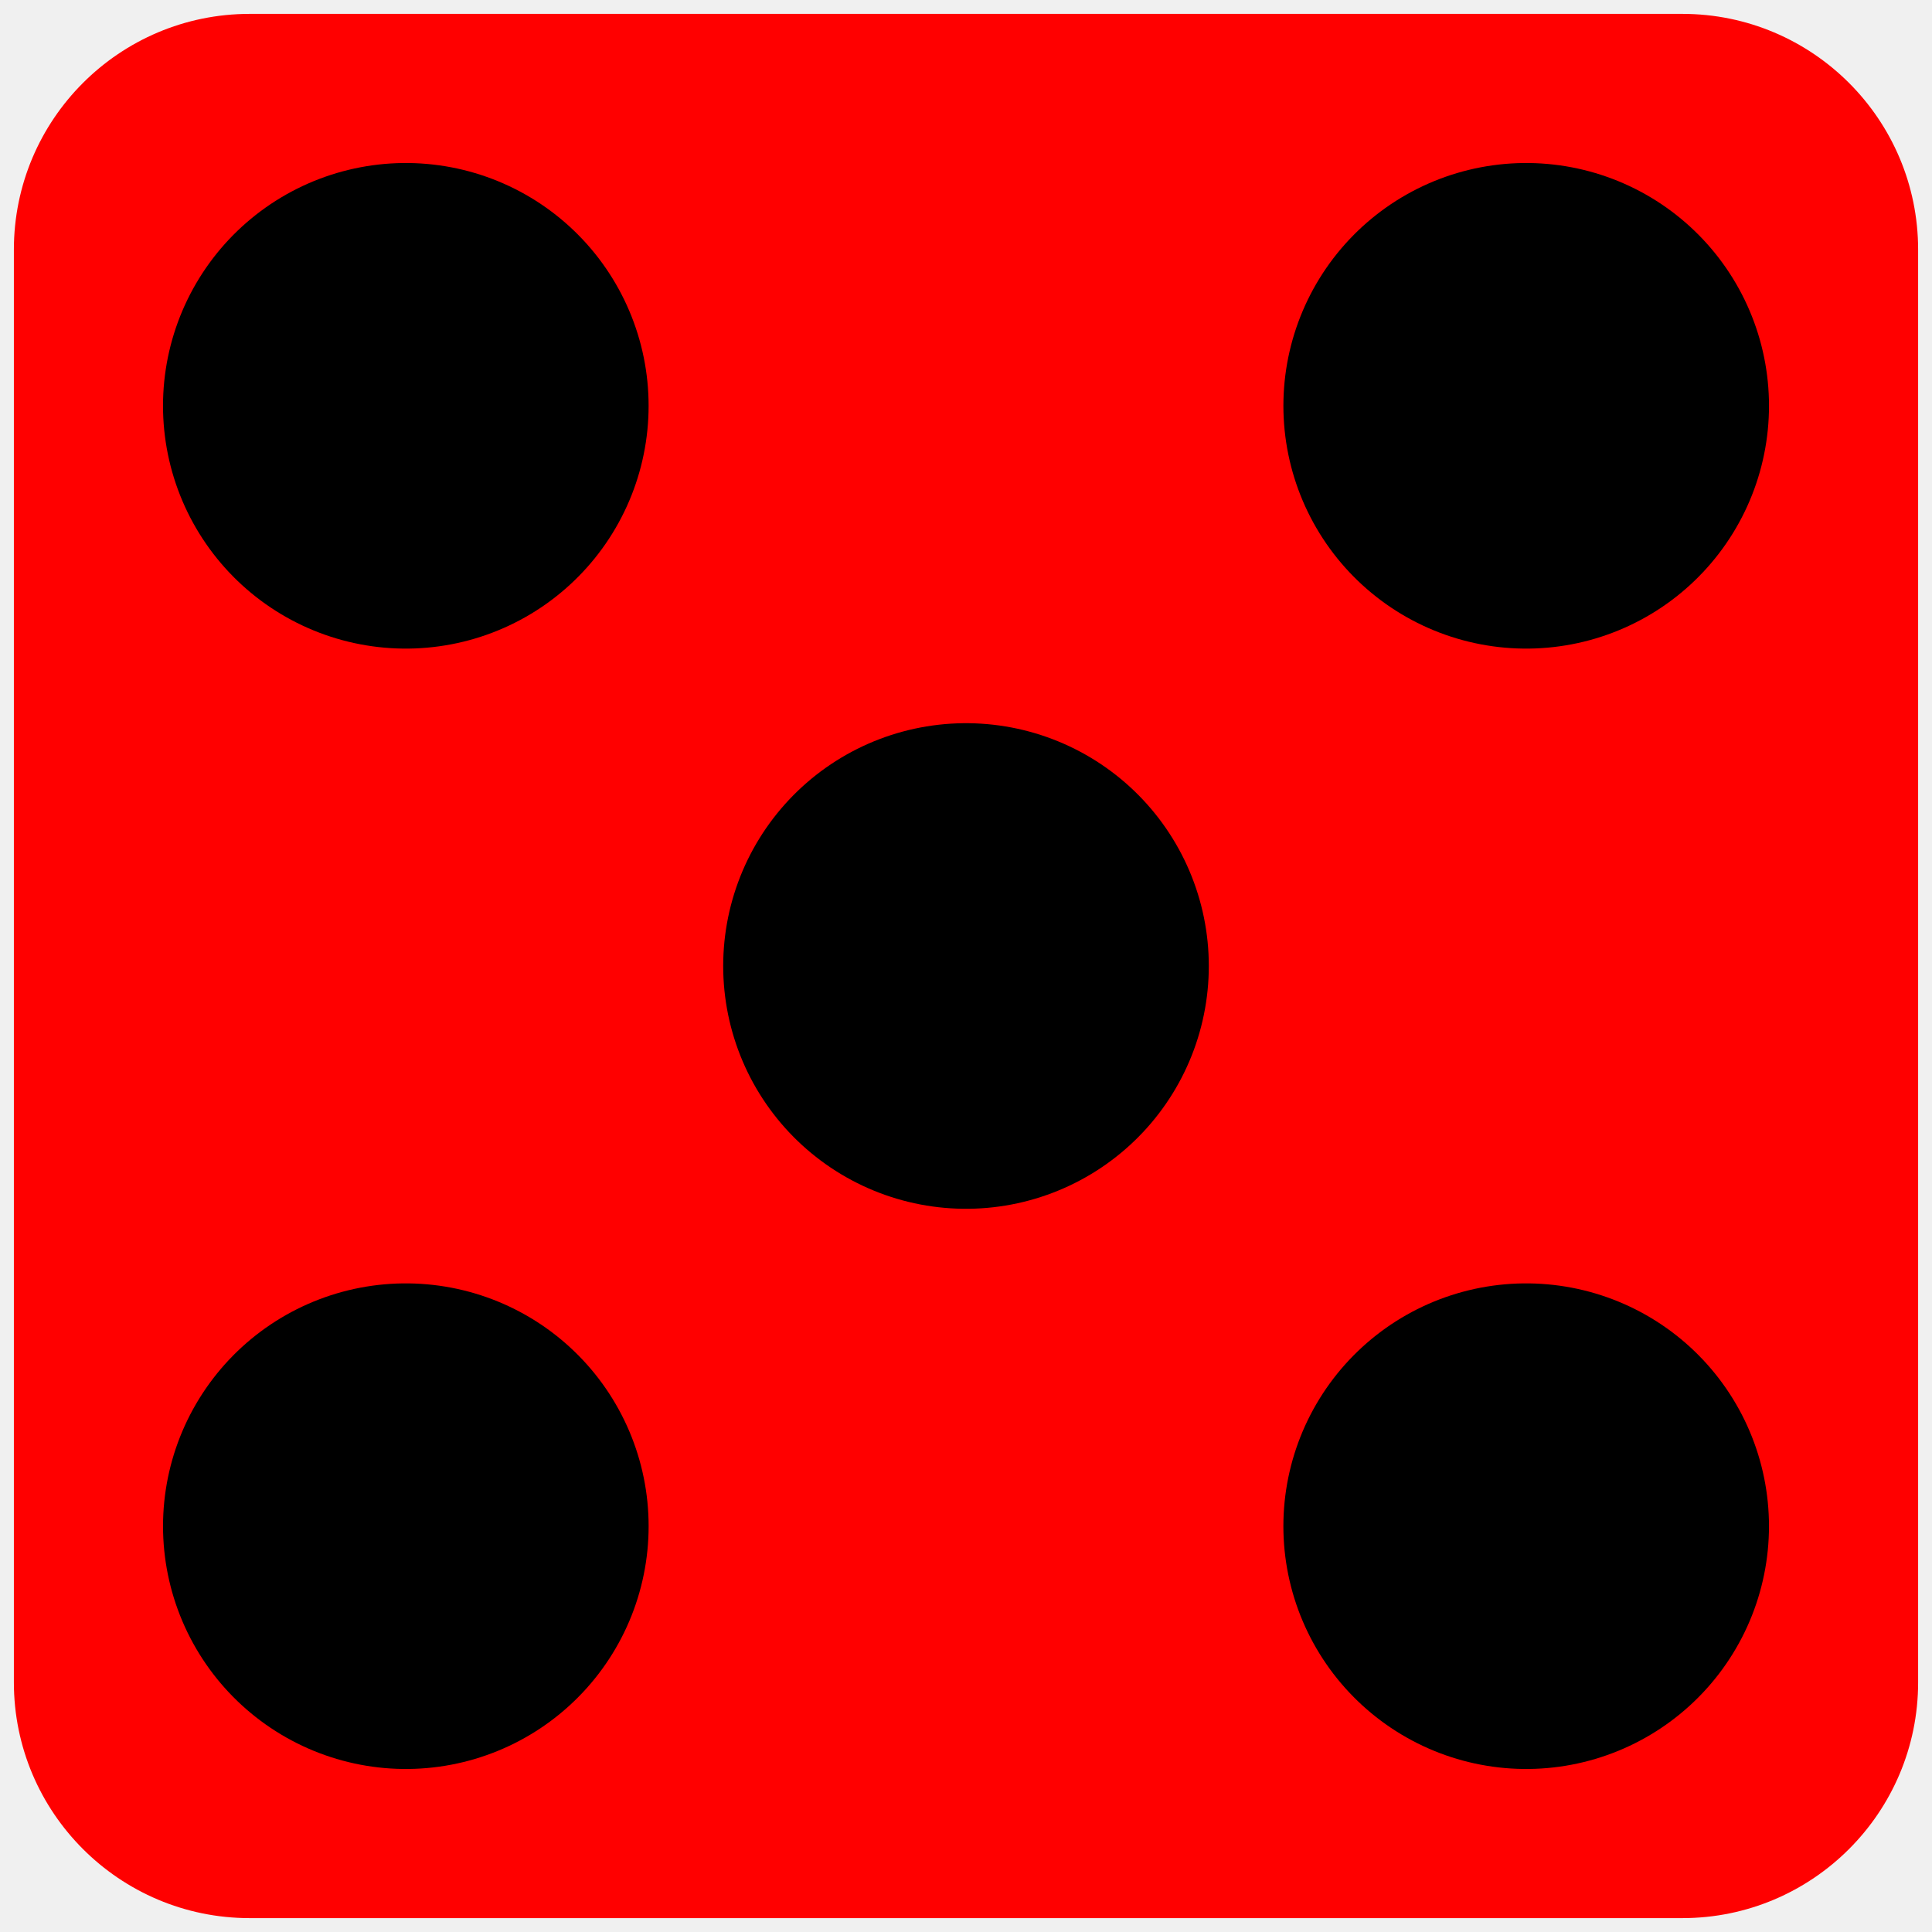
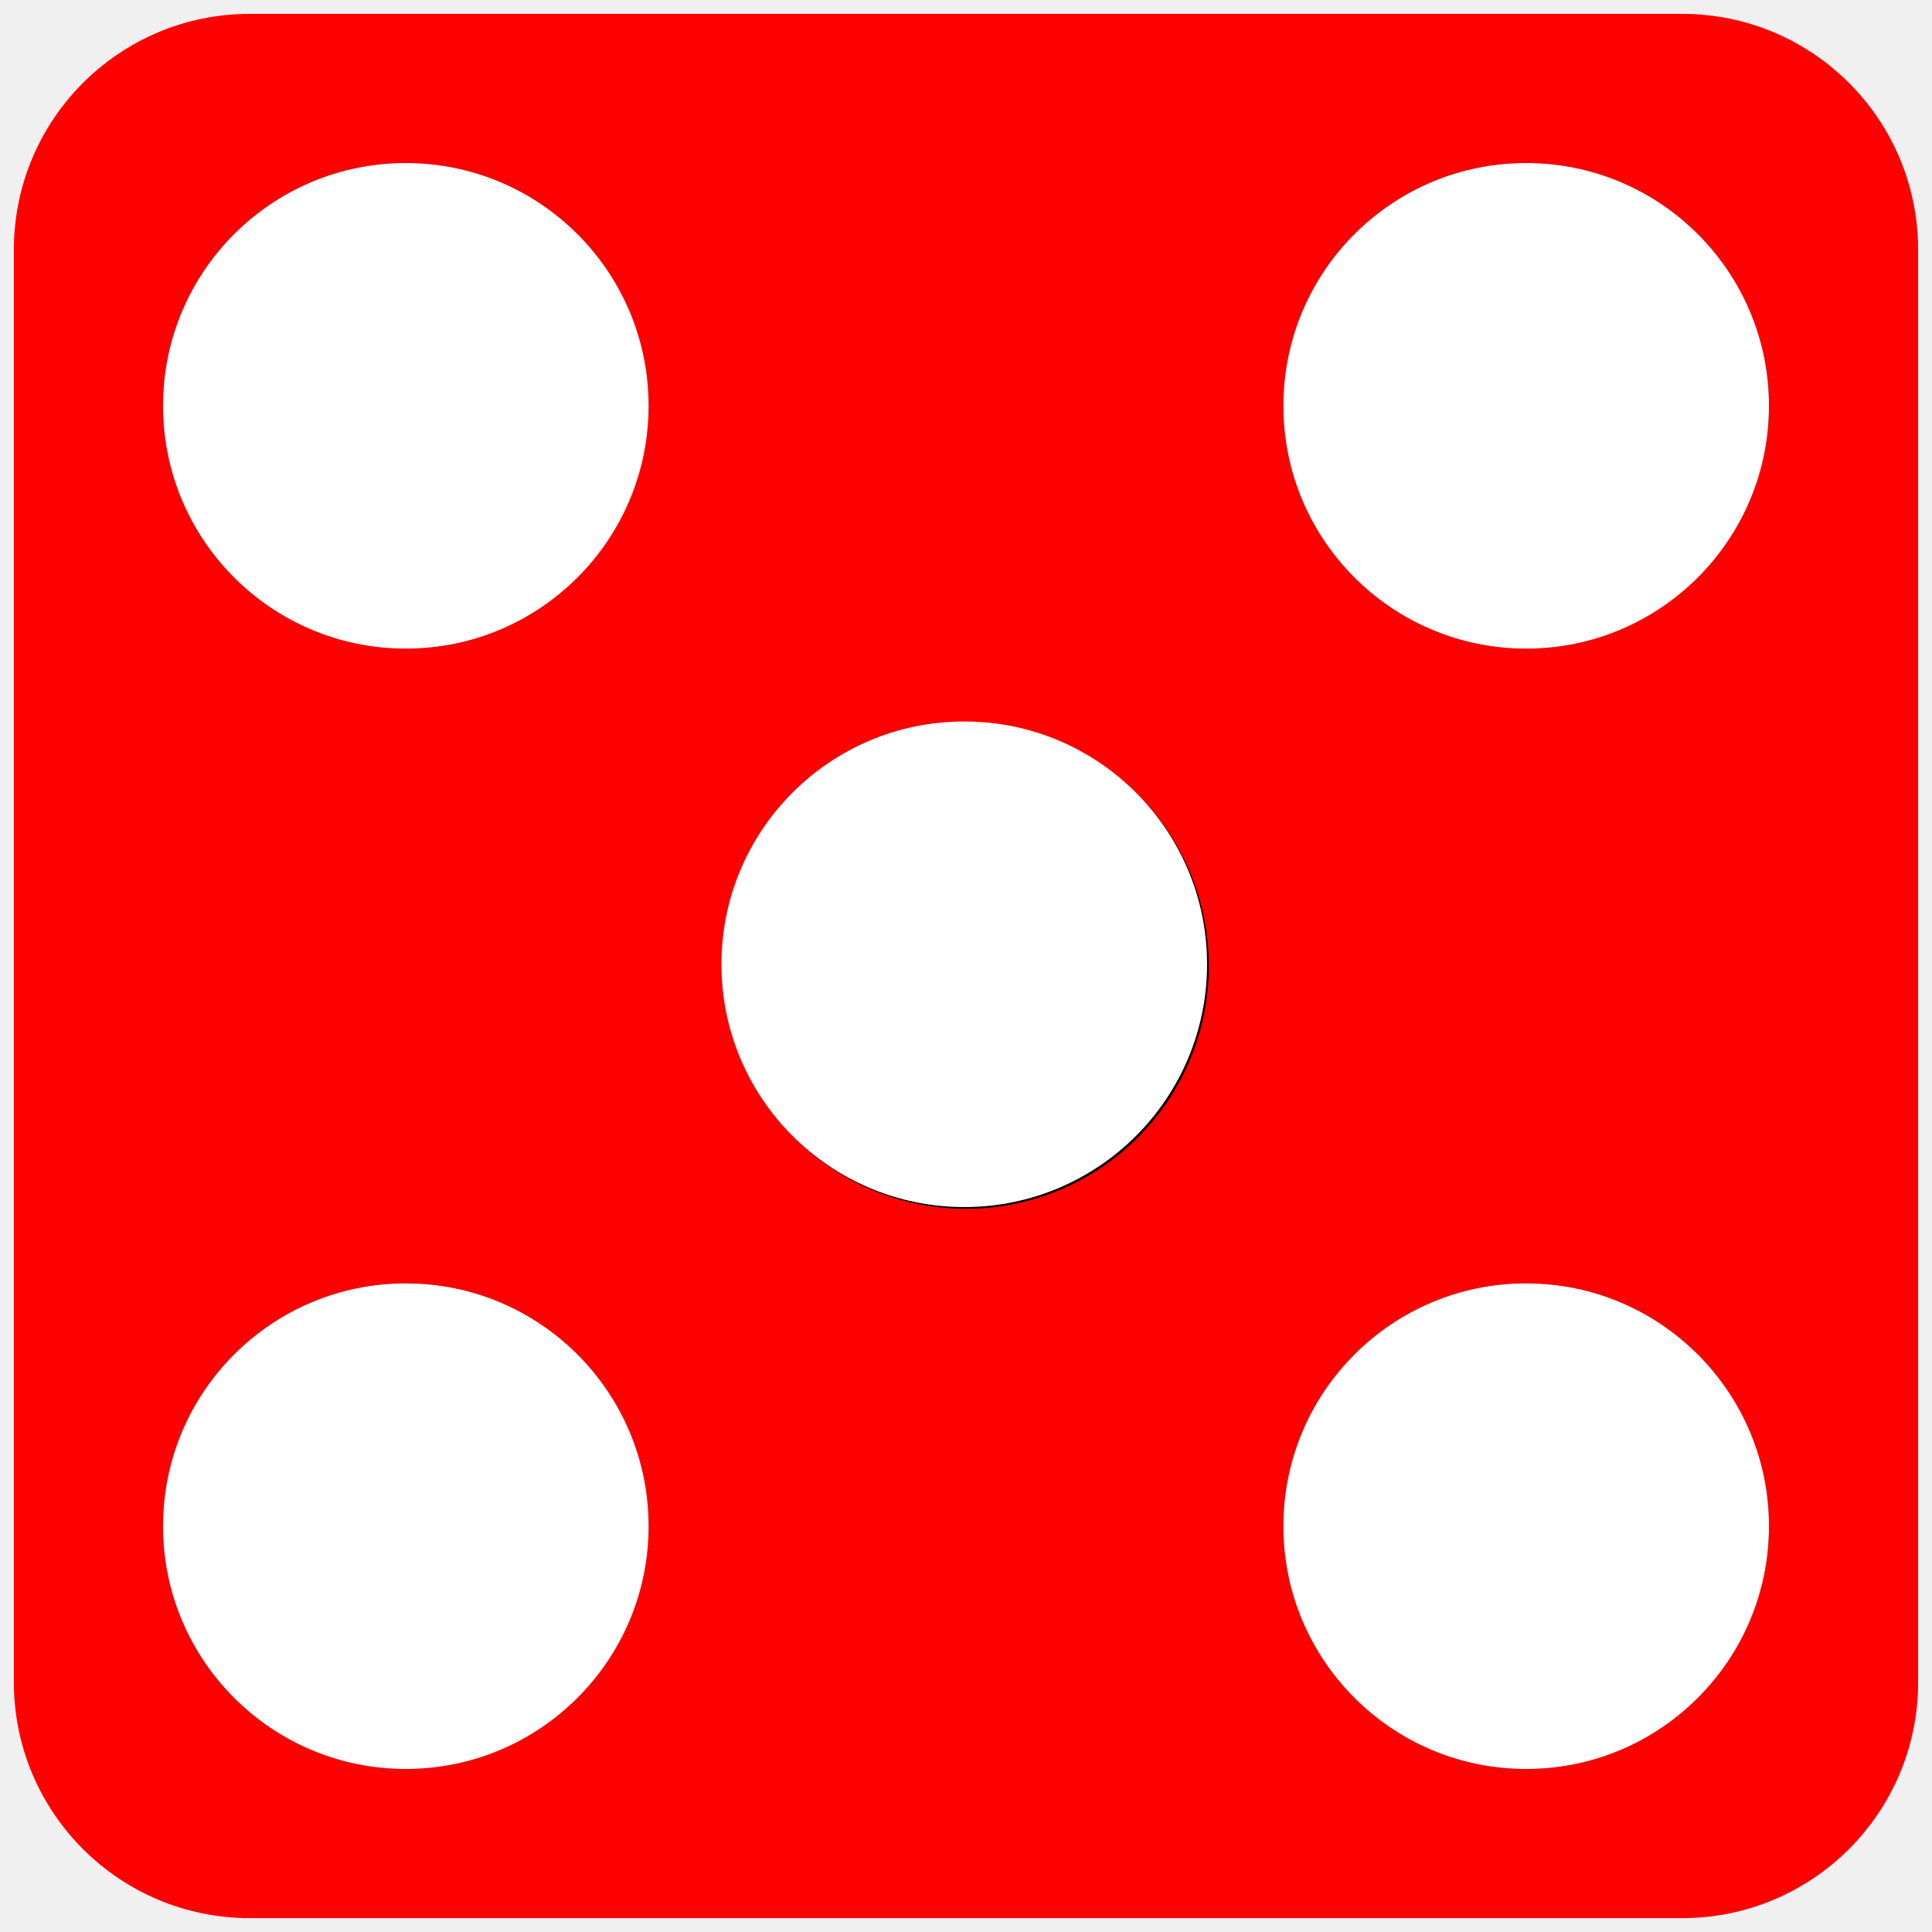
<svg xmlns="http://www.w3.org/2000/svg" width="557" height="557">
  <rect x="4" y="4" width="549" height="549" rx="68" fill="red" stroke="none" stroke-width="7" />
  <g stroke-dasharray="0,228.4" stroke-linecap="round">
-     <path stroke="#000" stroke-width="140" d="m440,440-325-325m2,325 325-325" />
+     <path stroke="#000" stroke-width="140" d="m440,440-325-325m2,325 325-325" fill="white" />
+     <circle cx="117" cy="440" r="70" fill="white" />
+     <circle cx="440" cy="440" r="70" fill="white" />
+     <circle cx="278" cy="278" r="70" fill="white" />
+     <circle cx="440" cy="117" r="70" fill="white" />
+     <circle cx="117" cy="117" r="70" fill="white" />
  </g>
</svg>
